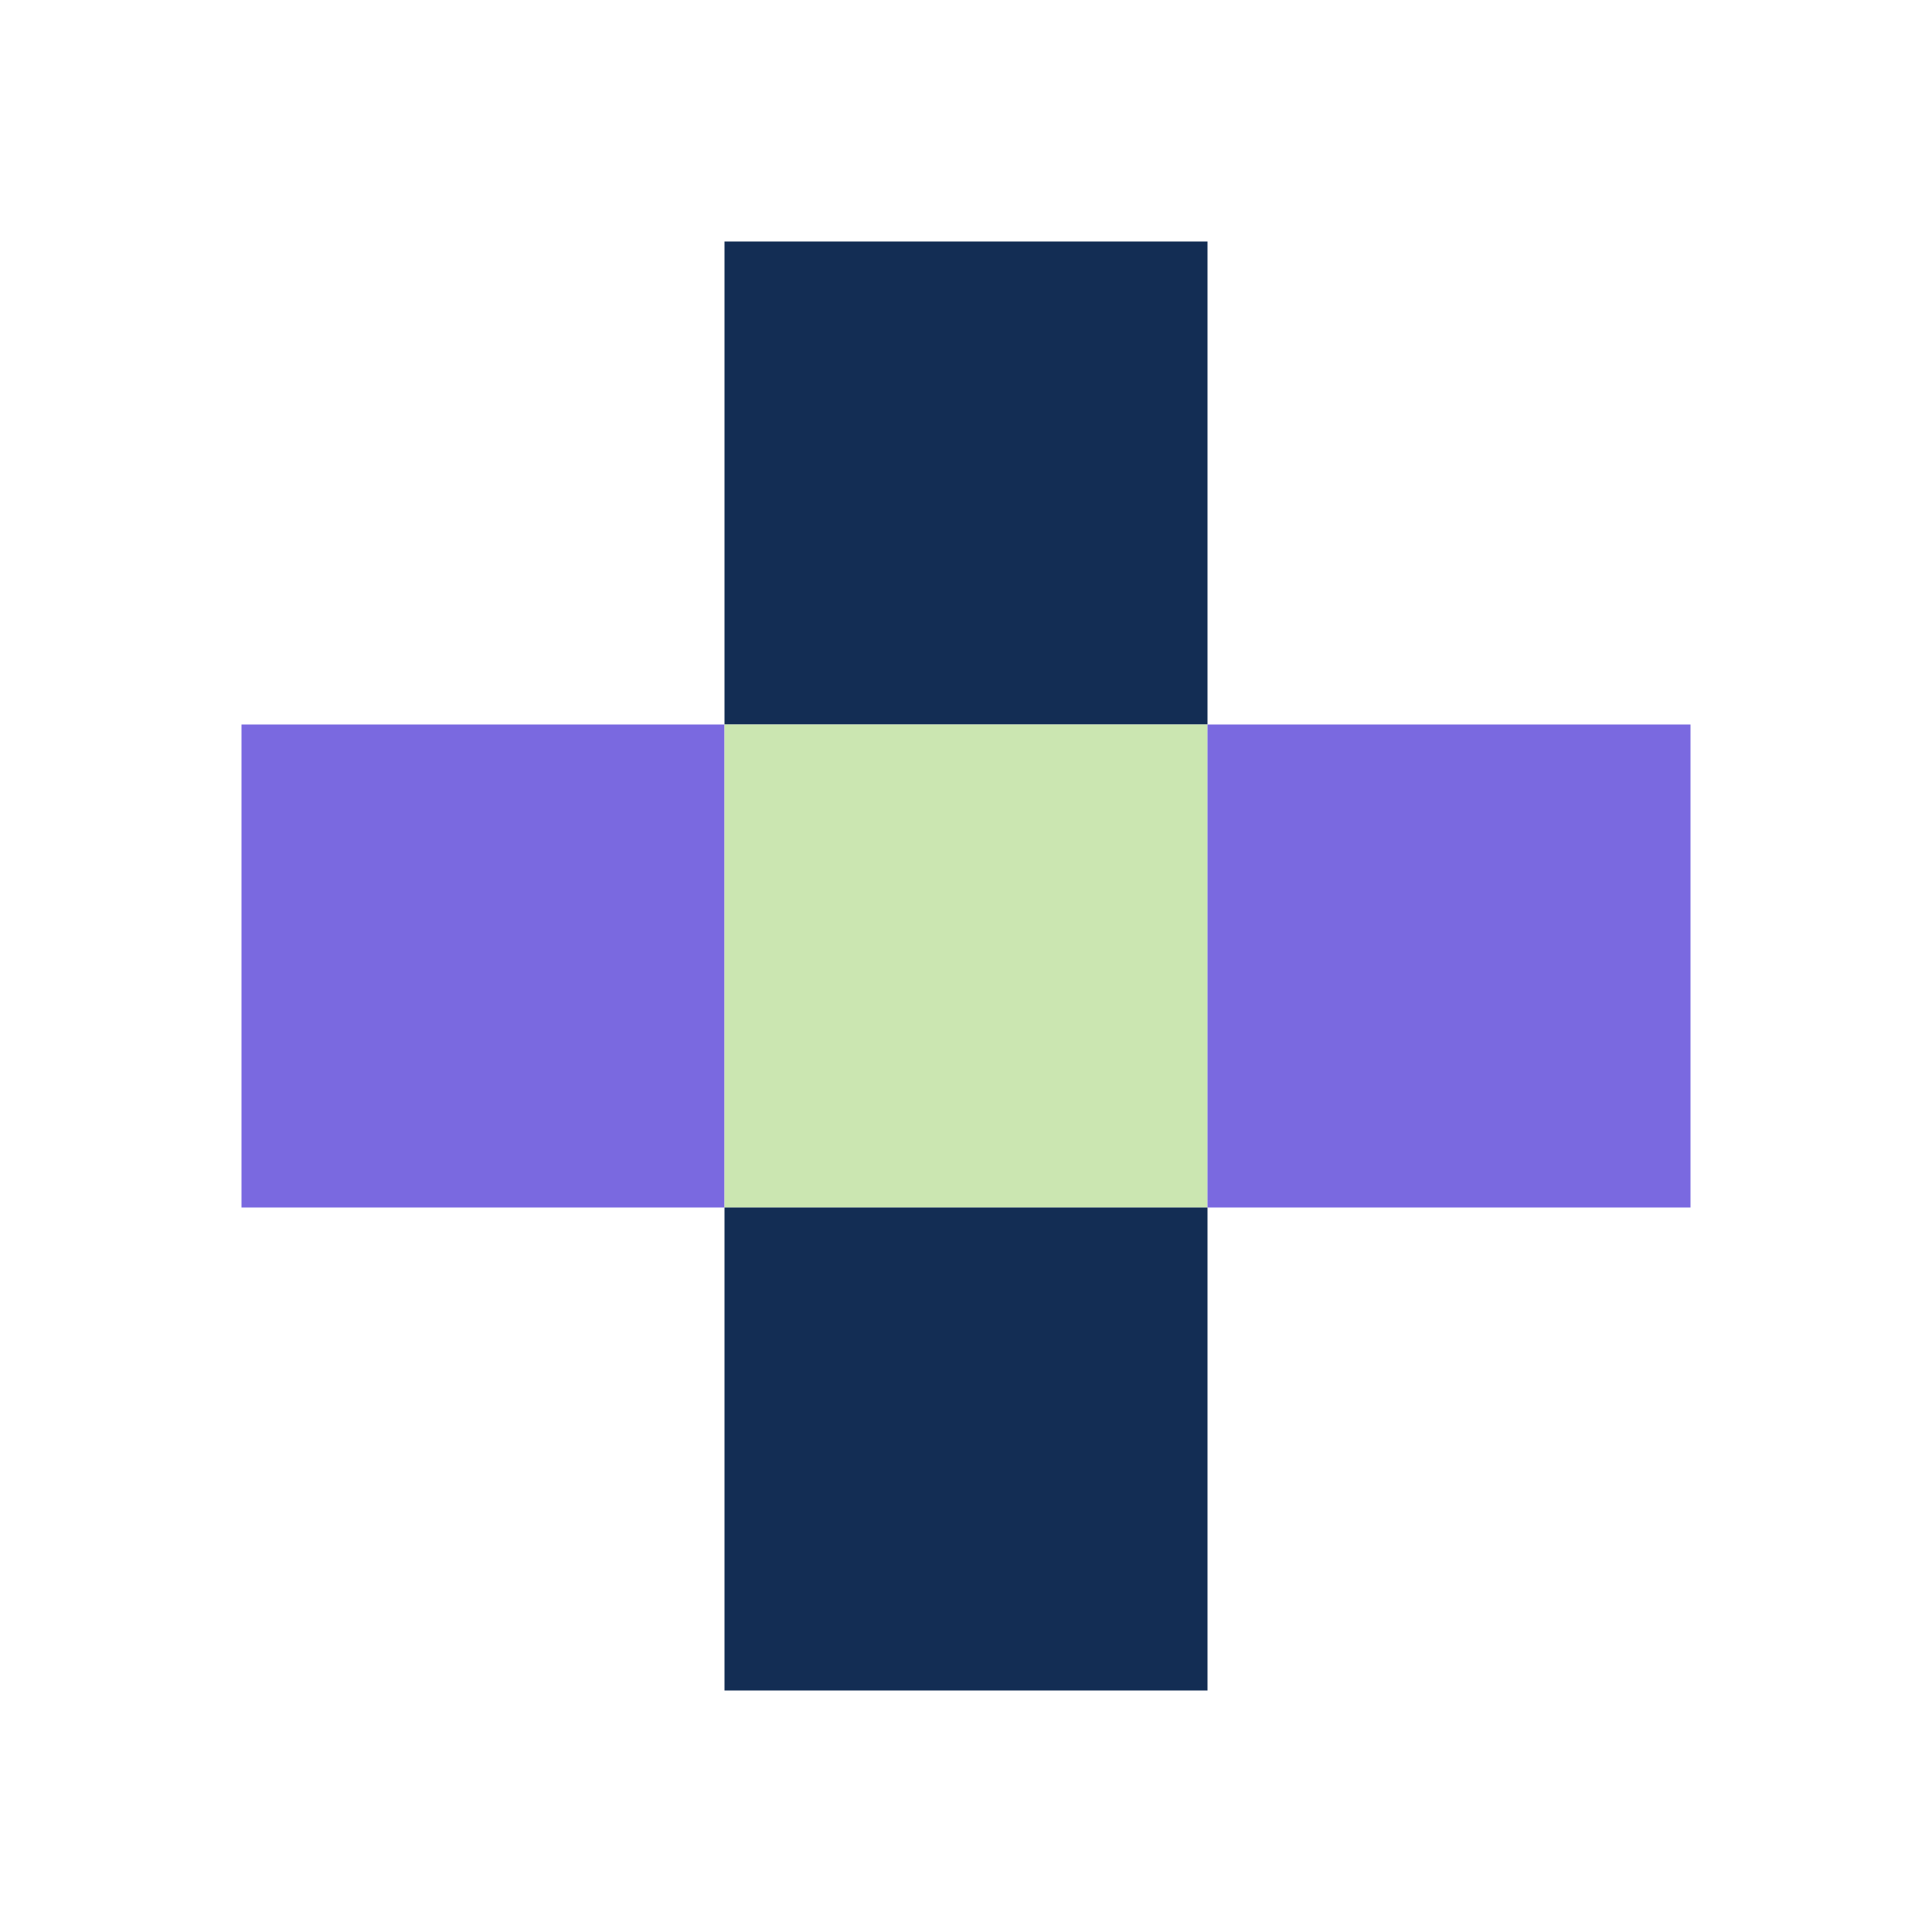
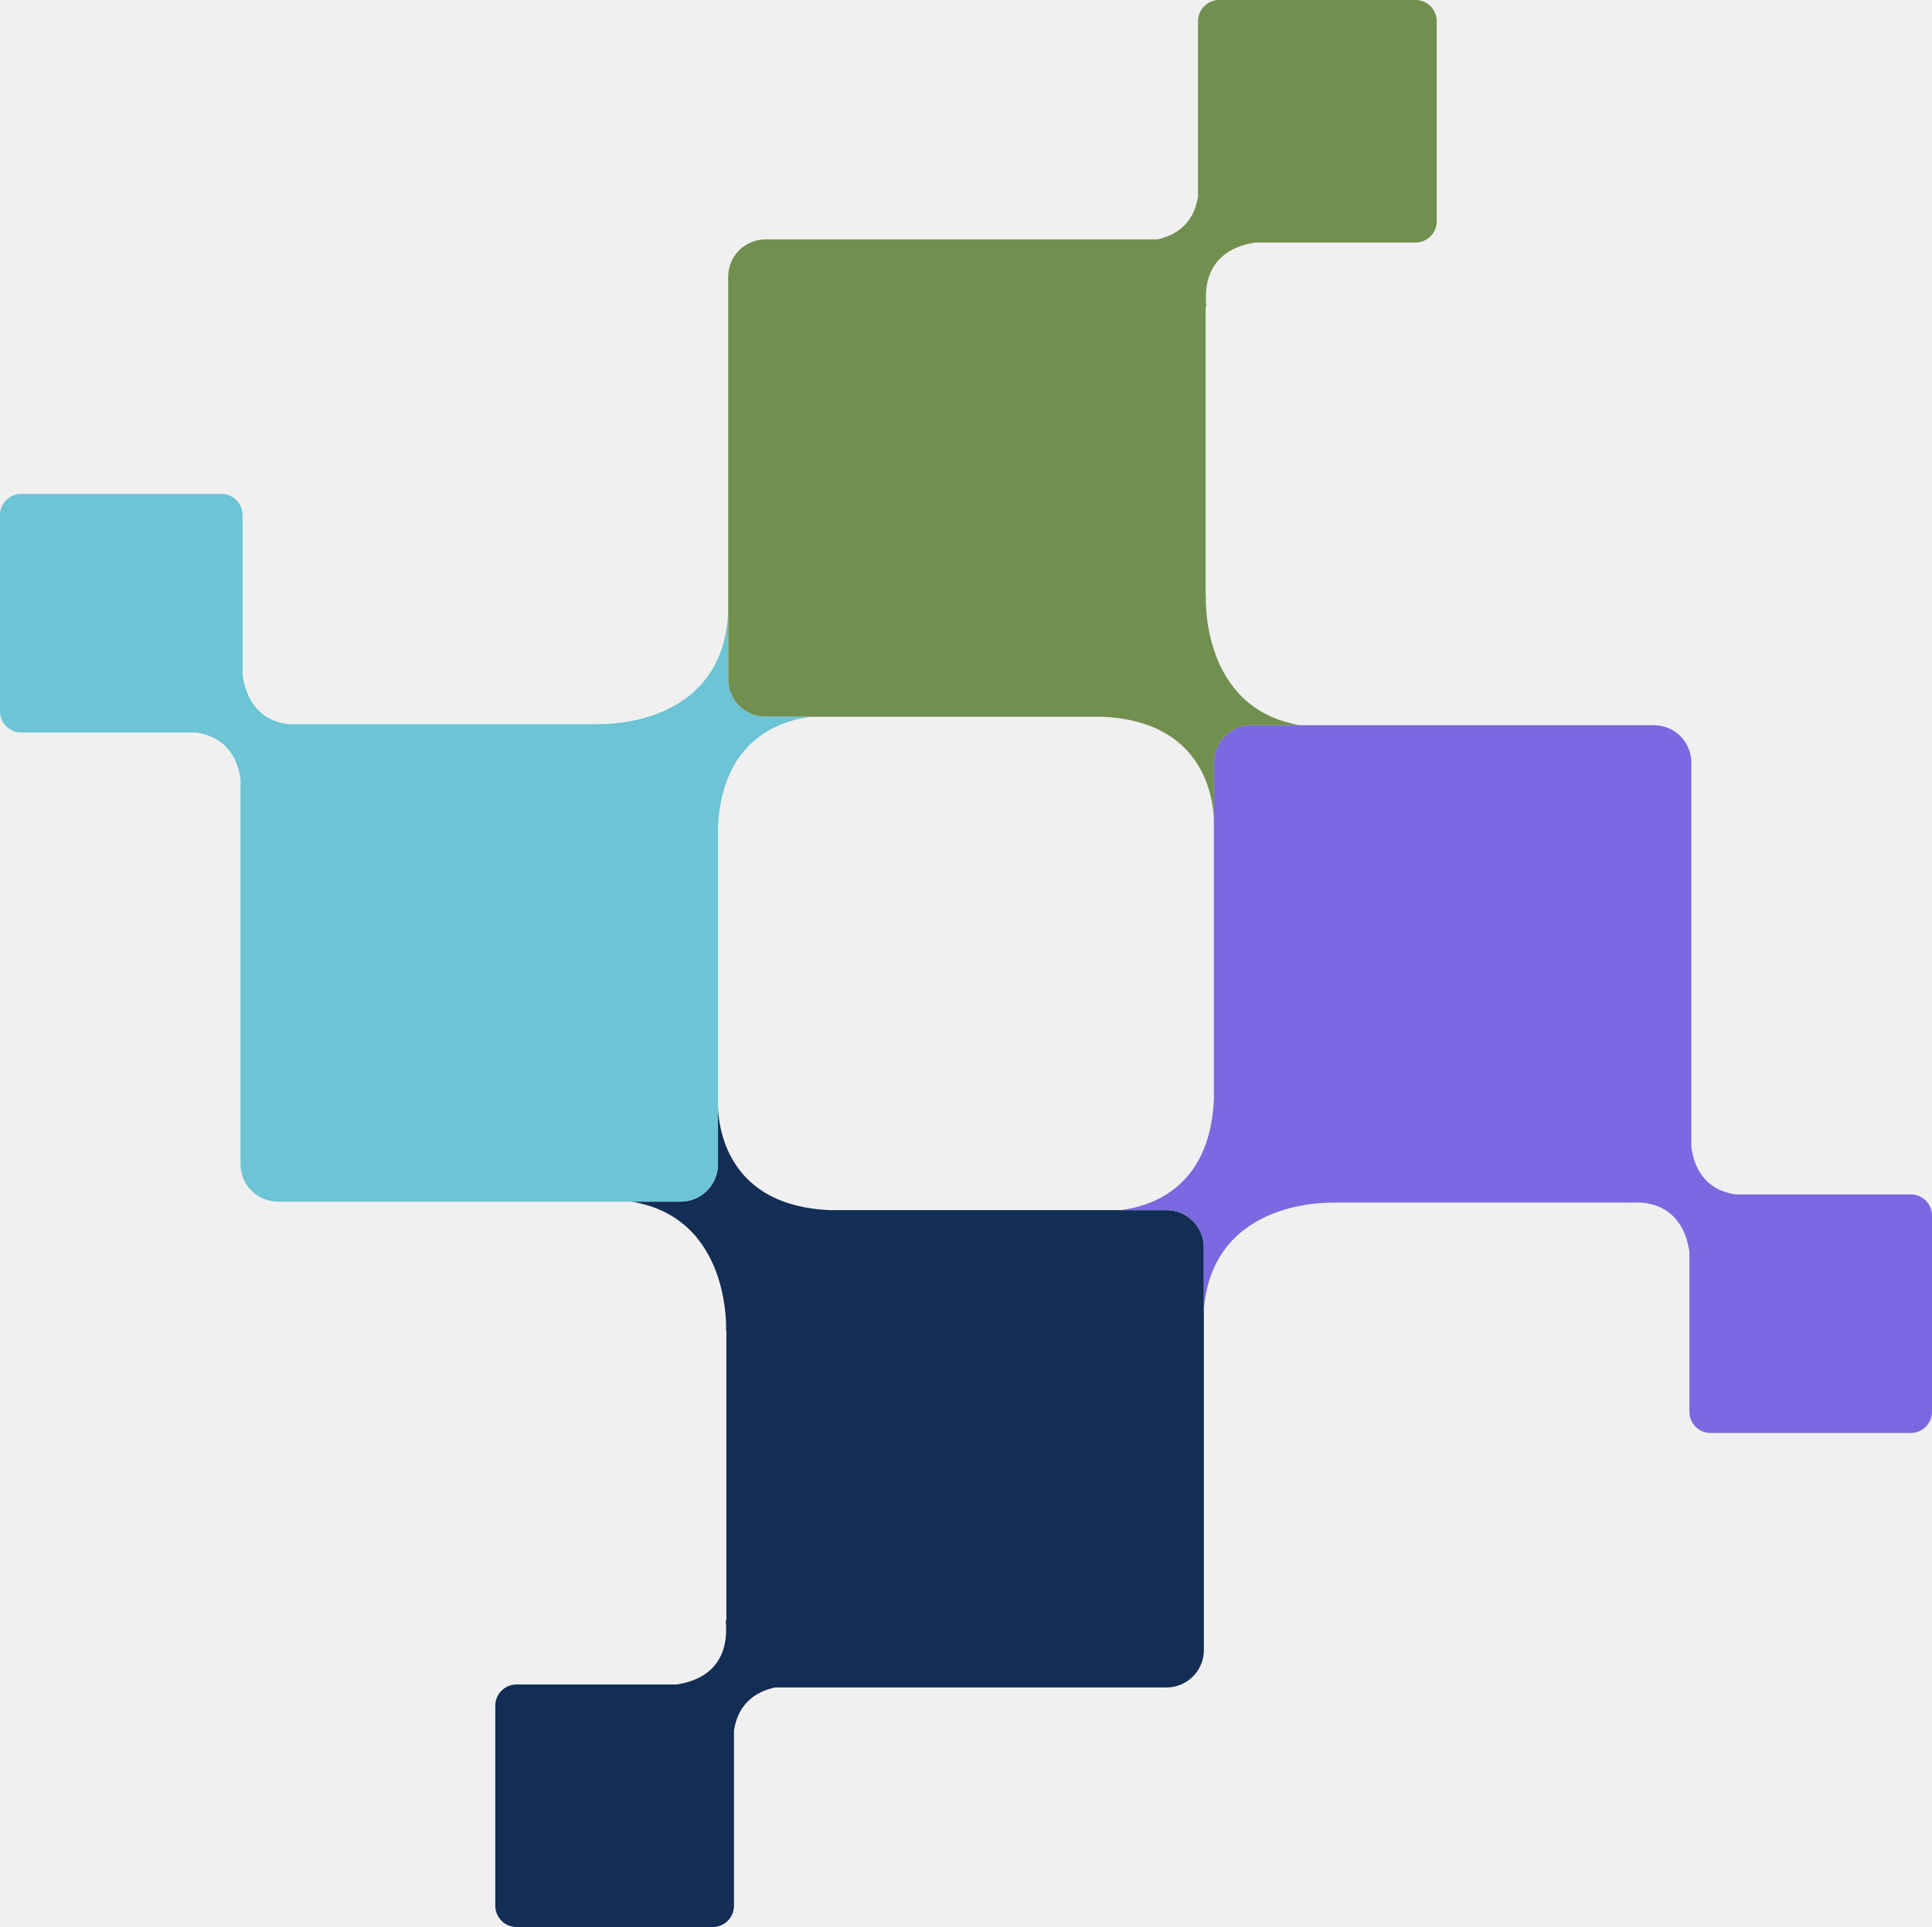
- <svg xmlns="http://www.w3.org/2000/svg" viewBox="0 0 256 256">
-   <rect width="256" height="256" fill="white" />
-   <rect x="96" y="32" width="64" height="64" fill="#132d54" />
-   <rect x="32" y="96" width="64" height="64" fill="#7a69e0" />
-   <rect x="96" y="96" width="64" height="64" fill="#cbe6b1" />
-   <rect x="160" y="96" width="64" height="64" fill="#7a69e0" />
-   <rect x="96" y="160" width="64" height="64" fill="#132d54" />
+ <svg xmlns="http://www.w3.org/2000/svg" id="Layer_2" viewBox="0 0 583.97 582.56">
+   <defs>
+     <style>.cls-1{fill:#7a69e0;}.cls-1,.cls-2,.cls-3,.cls-4{stroke-width:0px;}.cls-2{fill:#718f4e;}.cls-3{fill:#6cc4d4;}.cls-4{fill:#132d54;}</style>
+   </defs>
+   <g id="Layer_1-2">
+     <path class="cls-4" d="M217.01,331.93v.1c0-.07,0-.11,0-.11h0Z" />
+     <path class="cls-4" d="M352.58,365.84h-95.52,0c-.05,0-.1,0-.16,0h-6.27c-29.62-1.34-33.28-23.13-33.62-31.06v17.19c0,6.24-5.06,11.3-11.3,11.3h-14.89c30.32,4.92,28.64,39.02,28.64,39.02l.1-.1v87.82l-.21-.19c1.43,14.65-8.31,18.48-14.85,19.43h-48.38c-3.54,0-6.41,2.87-6.41,6.41v60.5c0,3.54,2.87,6.41,6.41,6.41h59.32c3.54,0,6.41-2.87,6.41-6.41v-53c1.37-8.86,7.48-11.97,12.46-13.01h118.27c6.24,0,11.3-5.06,11.3-11.3v-121.72c0-6.24-5.06-11.3-11.3-11.3Z" />
+     <path class="cls-1" d="M577.56,361.1h-53c-10.13-1.57-12.74-9.32-13.33-14.5v-116.05c0-6.24-5.06-11.3-11.3-11.3h-121.72c-6.24,0-11.3,5.06-11.3,11.3v95.48h0c0,.05,0,.1,0,.15v6.27c-1.2,26.54-18.83,32.24-28.19,33.38h13.84c6.24,0,11.3,5.06,11.3,11.3v19.14c2.43-34.5,39.5-32.66,39.5-32.66l-.06-.06h87.95l-.03.03c.19-.02.35-.02.54-.03h4.36c10.64.96,13.71,9.15,14.53,14.88v48.38c0,3.54,2.87,6.41,6.41,6.41h60.5c3.54,0,6.41-2.87,6.41-6.41v-59.32c0-3.54-2.87-6.41-6.41-6.41Z" />
+     <path class="cls-2" d="M366.93,250.59v-.1c0,.07,0,.11,0,.11h0Z" />
+     <path class="cls-2" d="M427.85,0h-59.32c-3.54,0-6.41,2.87-6.41,6.41v53c-1.36,8.75-7.33,11.89-12.27,12.96h-118.45c-6.24,0-11.3,5.06-11.3,11.3v121.72c0,6.24,5.06,11.3,11.3,11.3h95.48,0c.05,0,.1,0,.16,0h6.27c29.62,1.34,33.28,23.13,33.62,31.06v-17.19c0-6.24,5.06-11.3,11.3-11.3h14.89c-30.32-4.92-28.64-39.02-28.64-39.02l-.06.06v-87.74l.21.19c-1.43-14.65,8.31-18.49,14.85-19.43h48.38c3.54,0,6.41-2.87,6.41-6.41V6.41c0-3.54-2.87-6.41-6.41-6.41Z" />
+     <path class="cls-3" d="M245.2,216.68h-13.8c-6.24,0-11.3-5.06-11.3-11.3v-20.25c-1.73,35.62-39.54,33.76-39.54,33.76l.06.06h-93.3c-10.22-1.17-13.19-9.2-14-14.84v-48.38c0-3.54-2.87-6.41-6.41-6.41H6.41c-3.54,0-6.41,2.87-6.41,6.41v59.32c0,3.54,2.87,6.41,6.41,6.41h53c9.91,1.54,12.63,9,13.29,14.17v116.34c0,6.24,5.06,11.3,11.3,11.3h121.72c6.24,0,11.3-5.06,11.3-11.3v-95.48h0c0-.05,0-.1,0-.15v-6.27c1.2-26.54,18.83-32.24,28.19-33.38Z" />
+   </g>
</svg>
